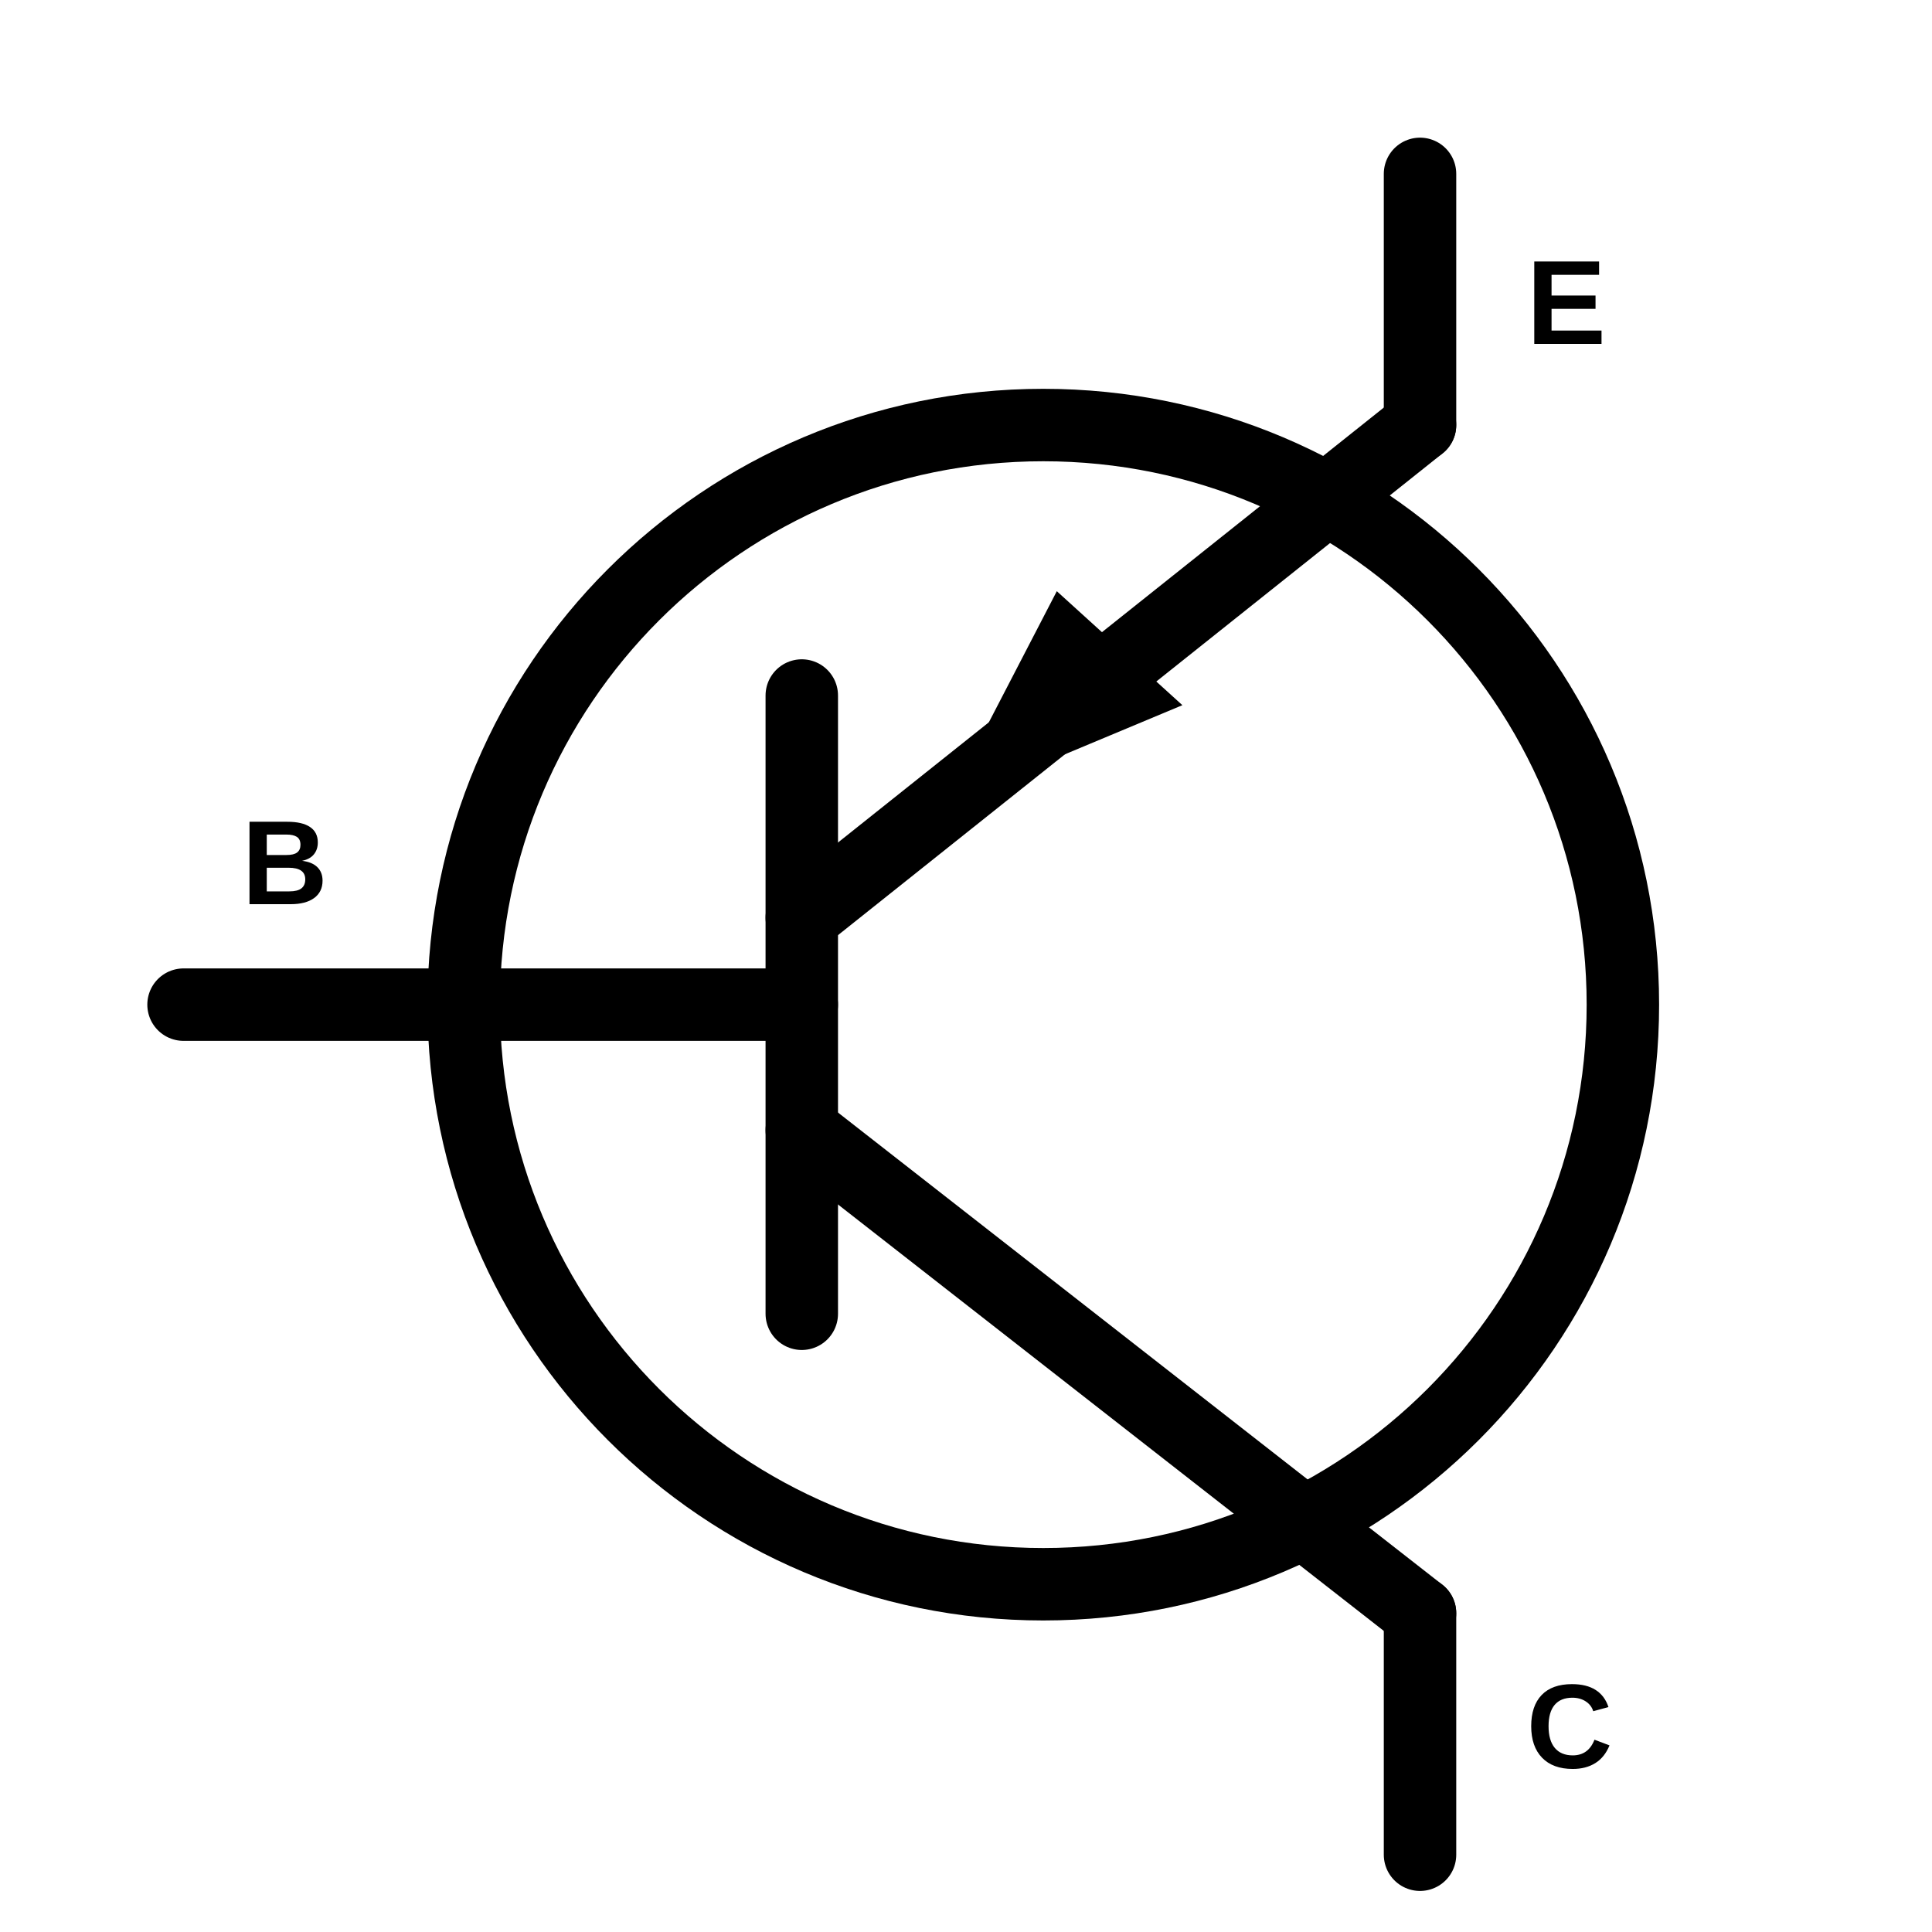
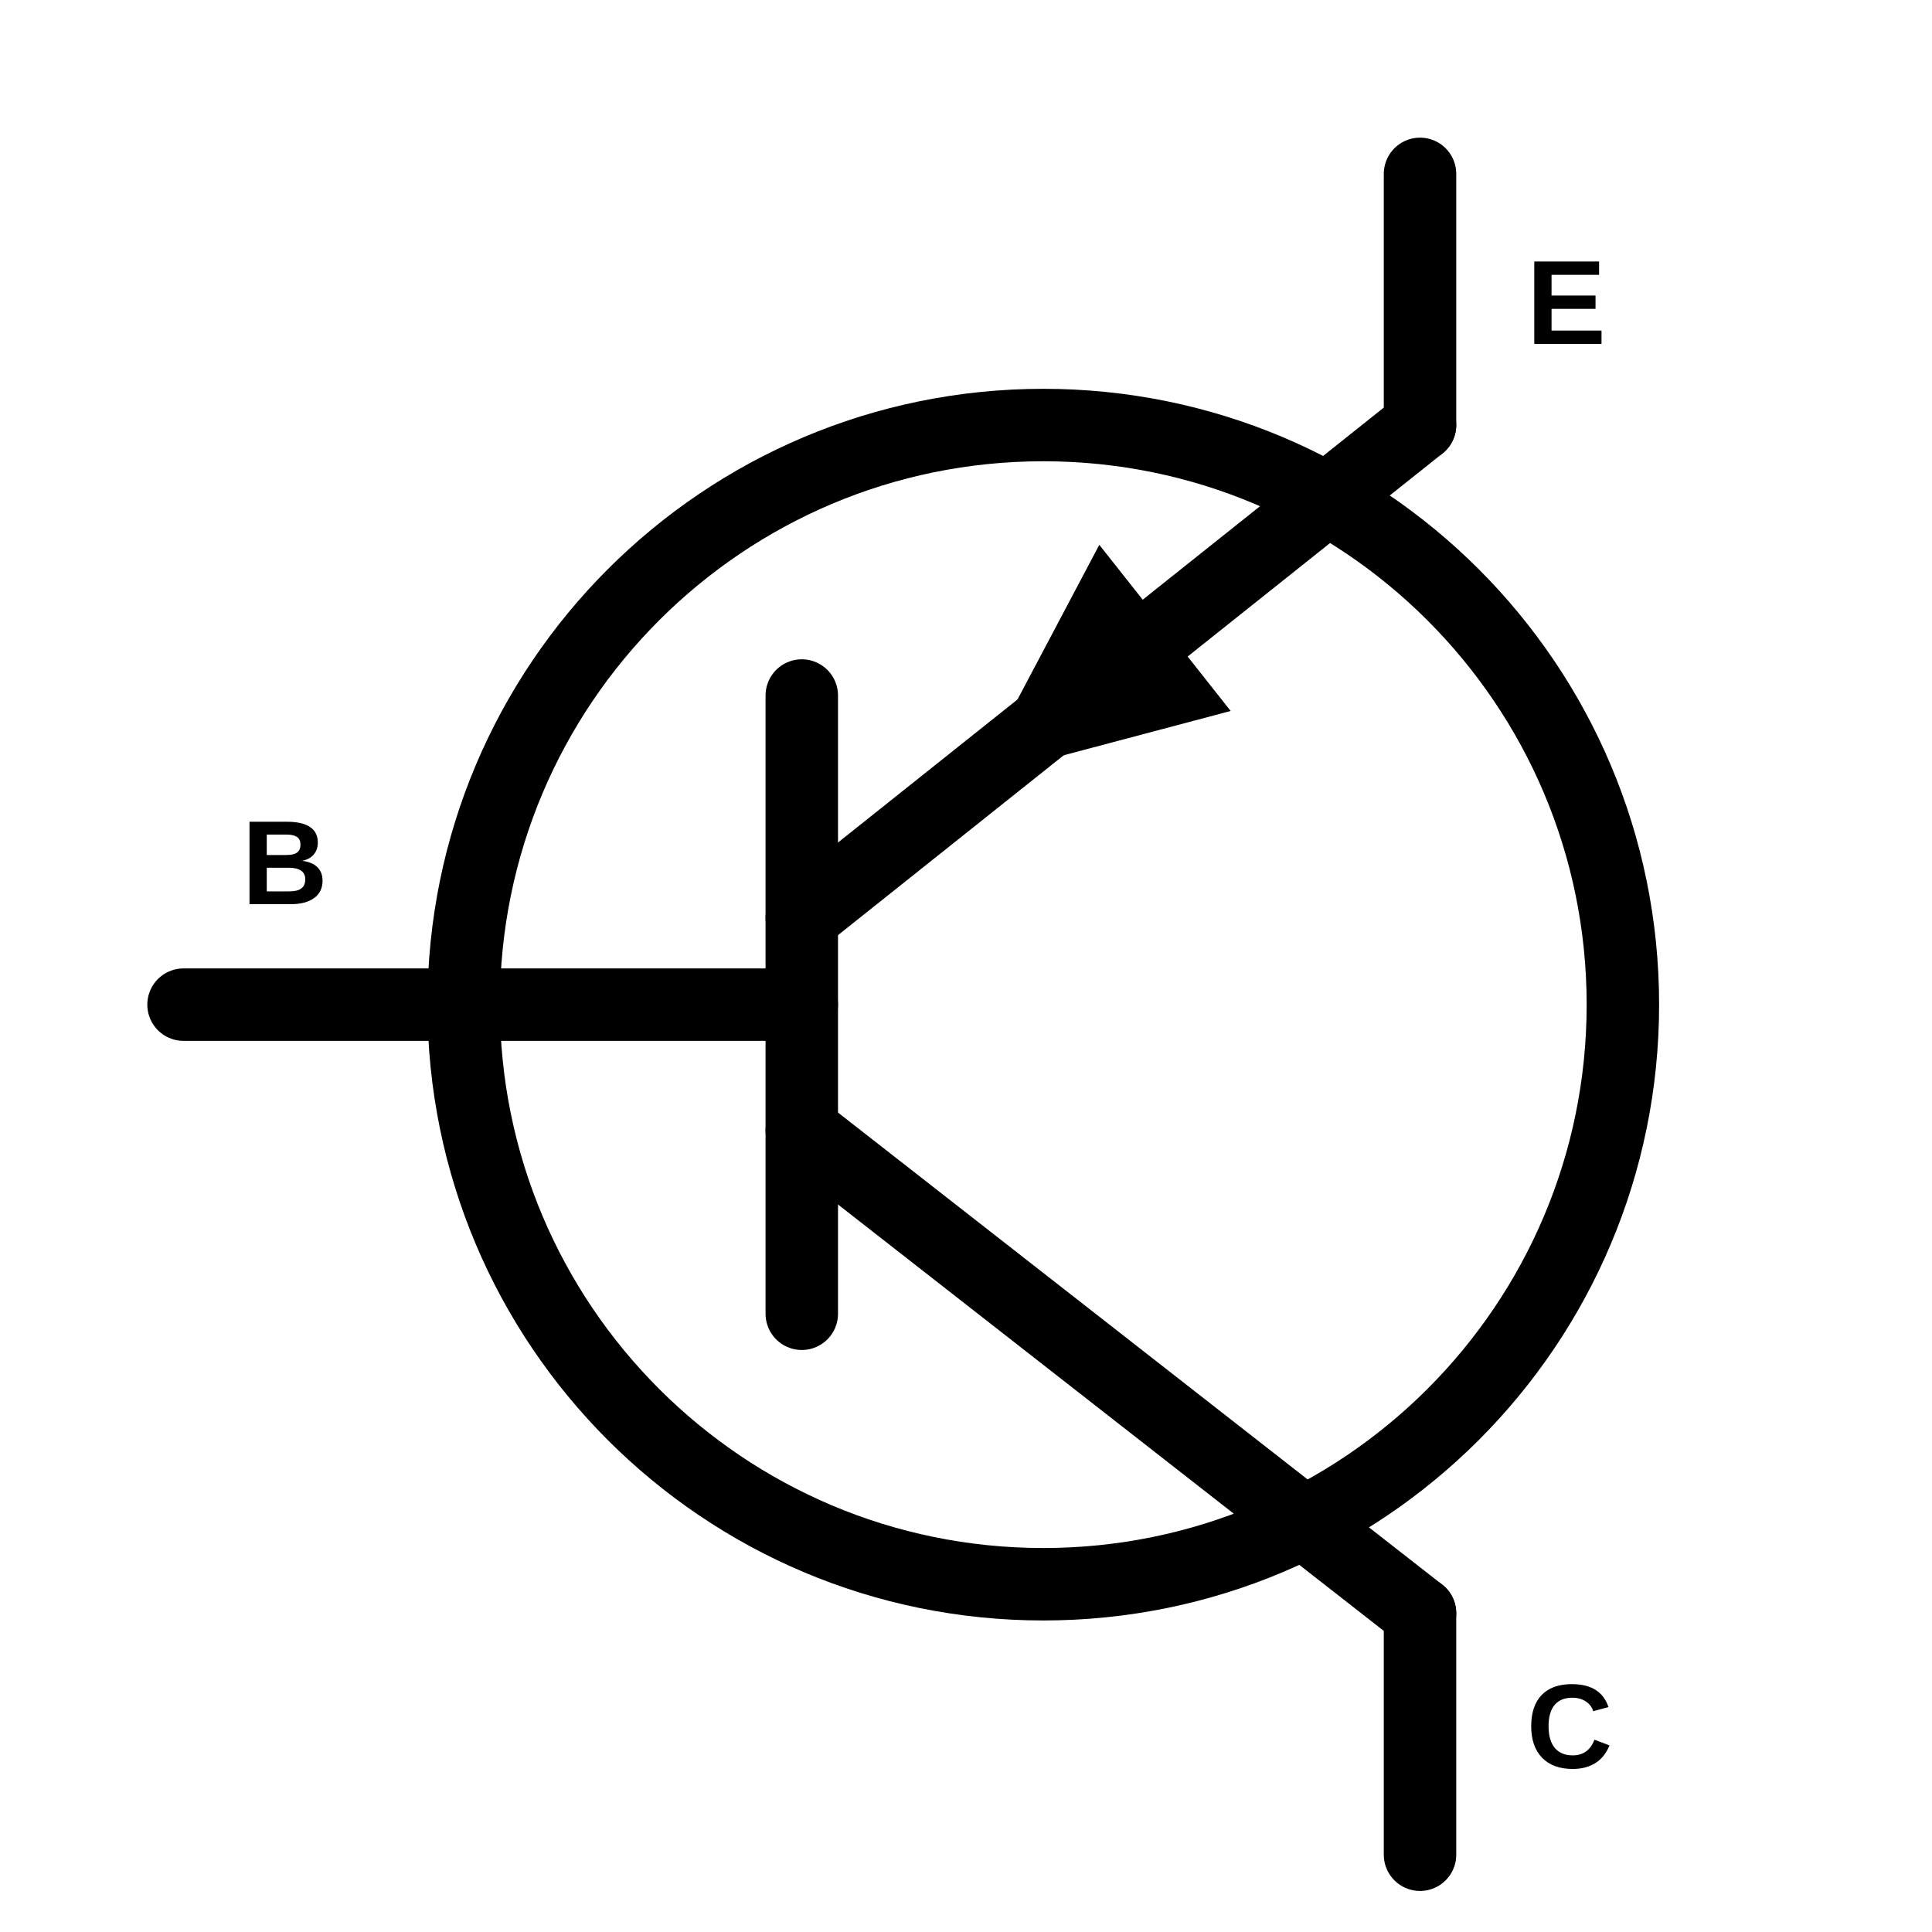
<svg xmlns="http://www.w3.org/2000/svg" viewBox="0 0 1000 1000">
  <g fill="none" stroke="currentColor" stroke-width="37.5" stroke-linecap="round" stroke-linejoin="round">
    <circle cx="540" cy="520" r="300" />
    <line x1="95" y1="520" x2="415" y2="520" />
    <line x1="415" y1="360" x2="415" y2="680" />
    <line x1="415" y1="475" x2="735" y2="220" />
    <line x1="415" y1="585" x2="735" y2="835" />
    <line x1="735" y1="220" x2="735" y2="90" />
    <line x1="735" y1="835" x2="735" y2="960" />
  </g>
-   <polygon fill="currentColor" stroke="none" points="490,416 612,365 547,306" />
+   <polygon fill="currentColor" stroke="none" points="505,403 637,368 569,282" />
  <text fill="currentColor" stroke="none" font-family="Arial,Helvetica,sans-serif" font-size="62" font-weight="700" x="125" y="468">B</text>
  <text fill="currentColor" stroke="none" font-family="Arial,Helvetica,sans-serif" font-size="62" font-weight="700" x="790" y="178">E</text>
  <text fill="currentColor" stroke="none" font-family="Arial,Helvetica,sans-serif" font-size="62" font-weight="700" x="790" y="915">C</text>
</svg>
